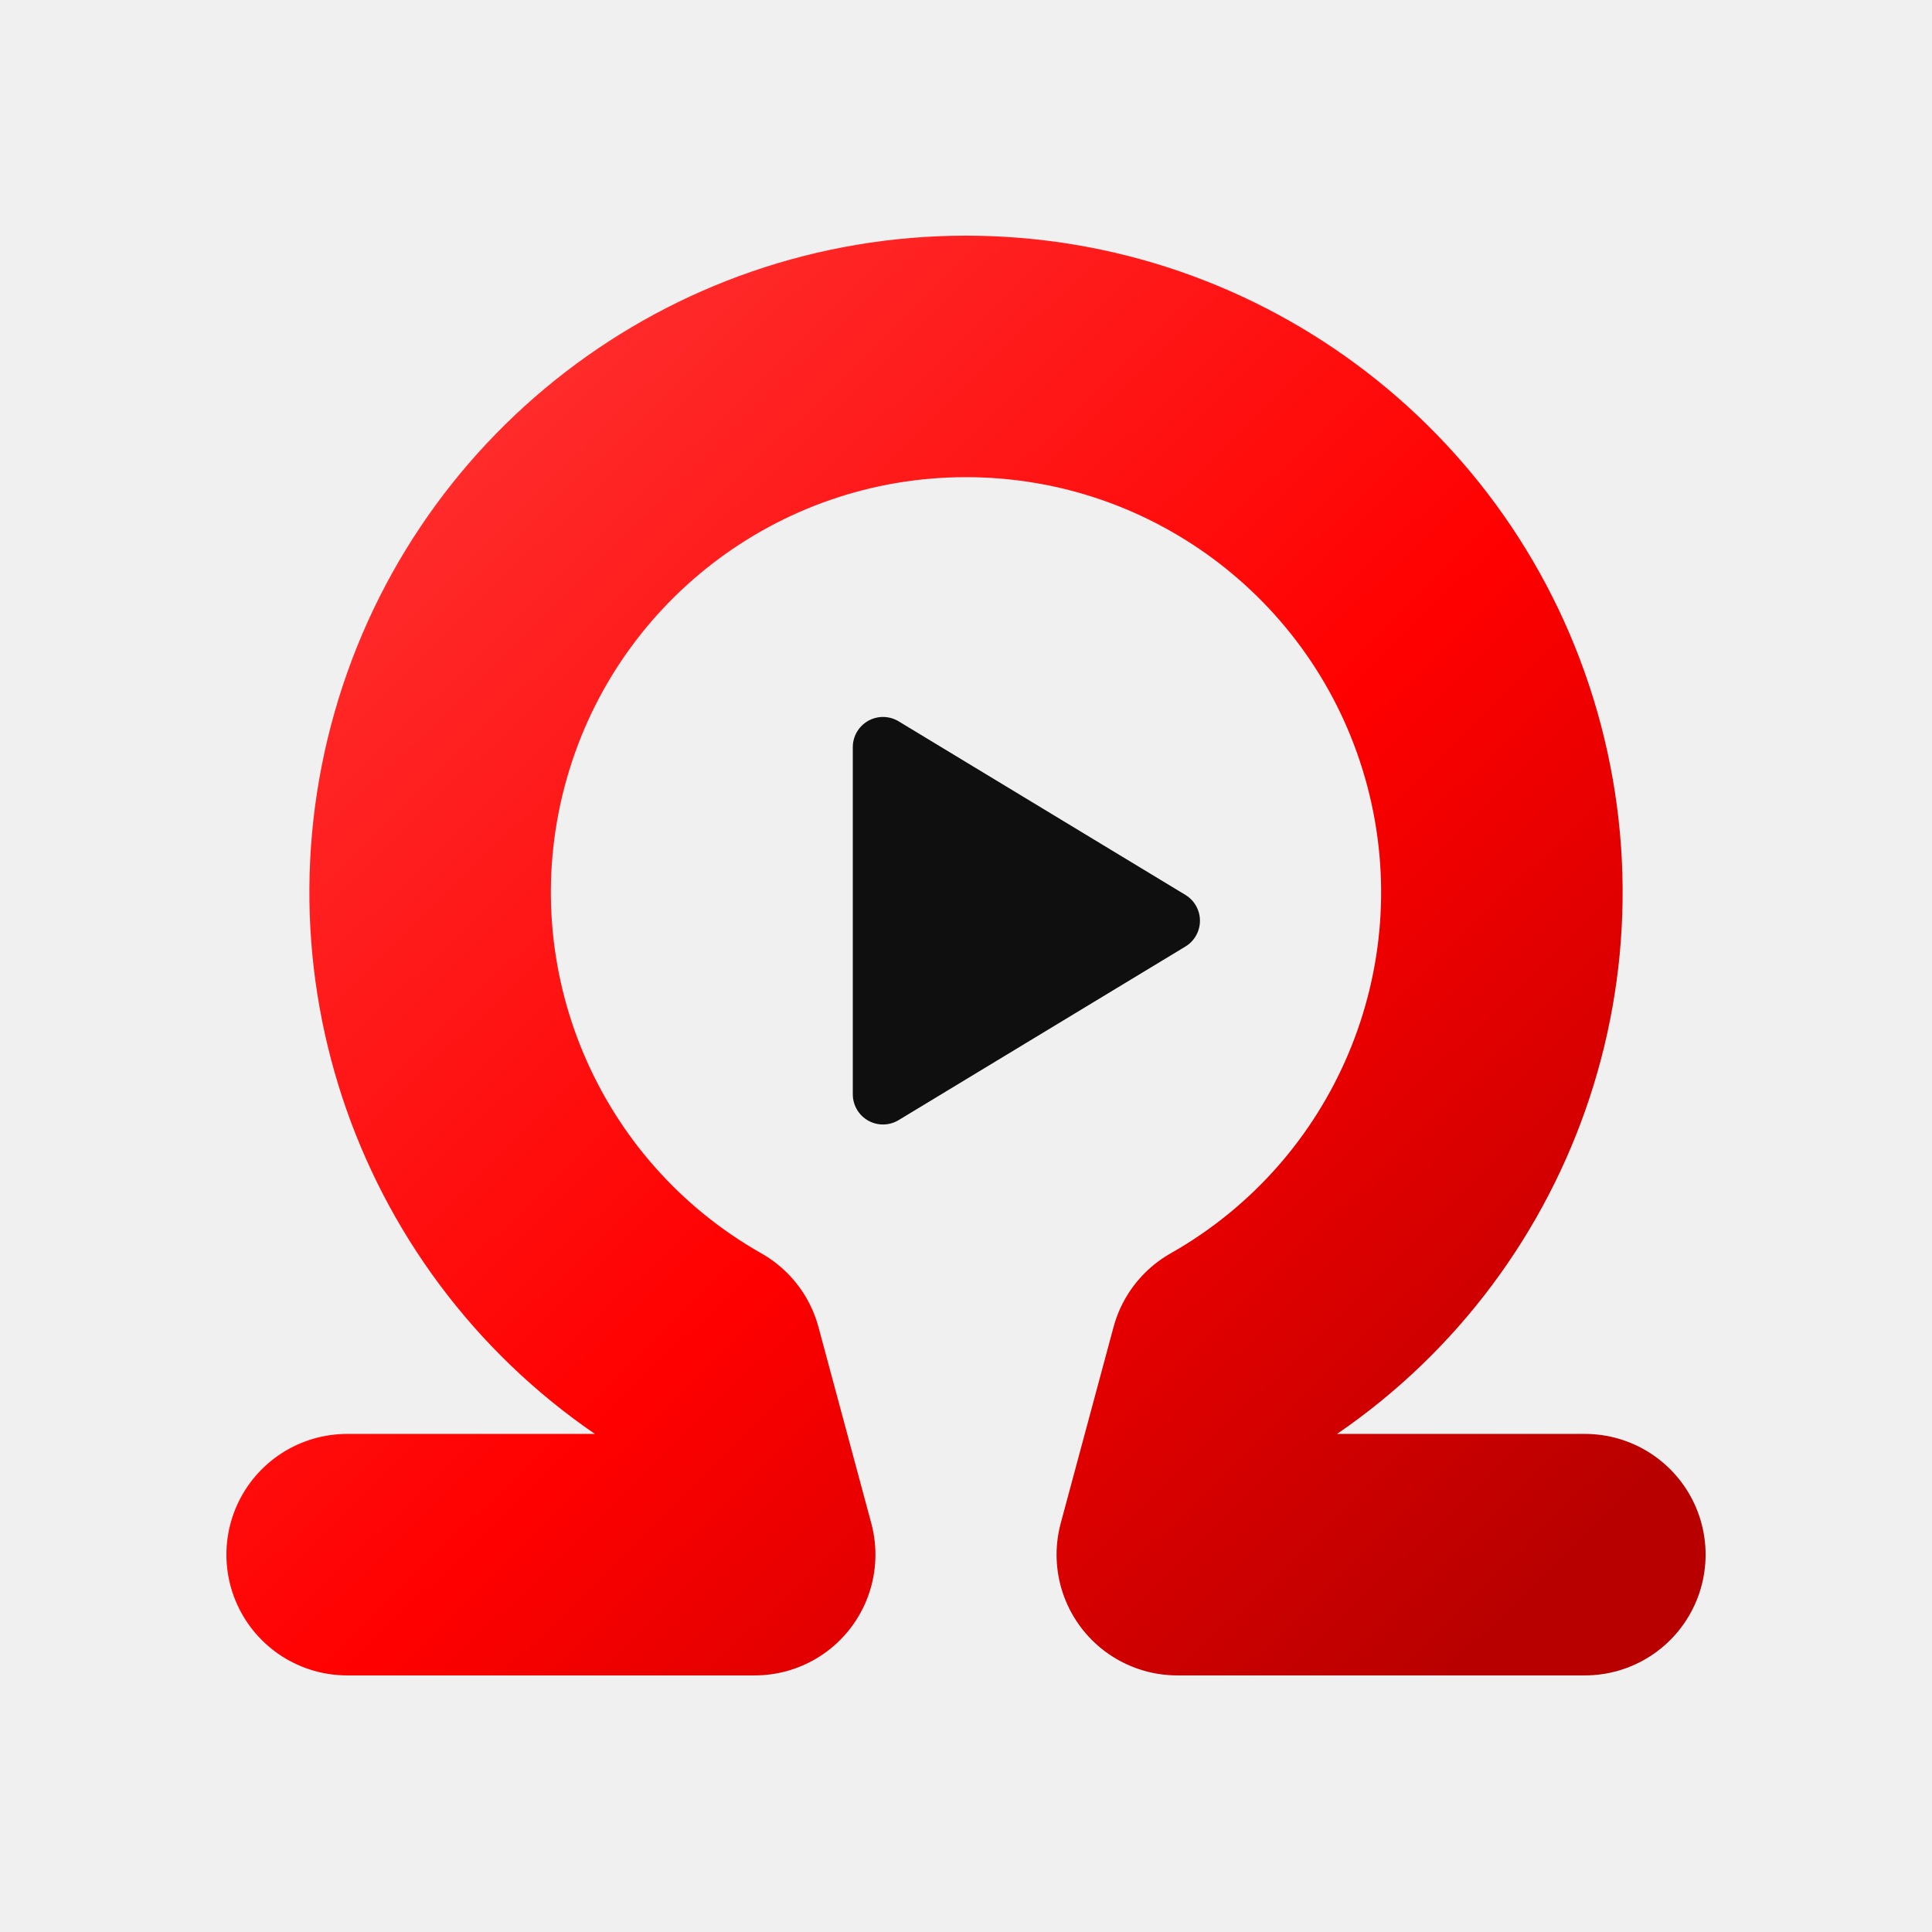
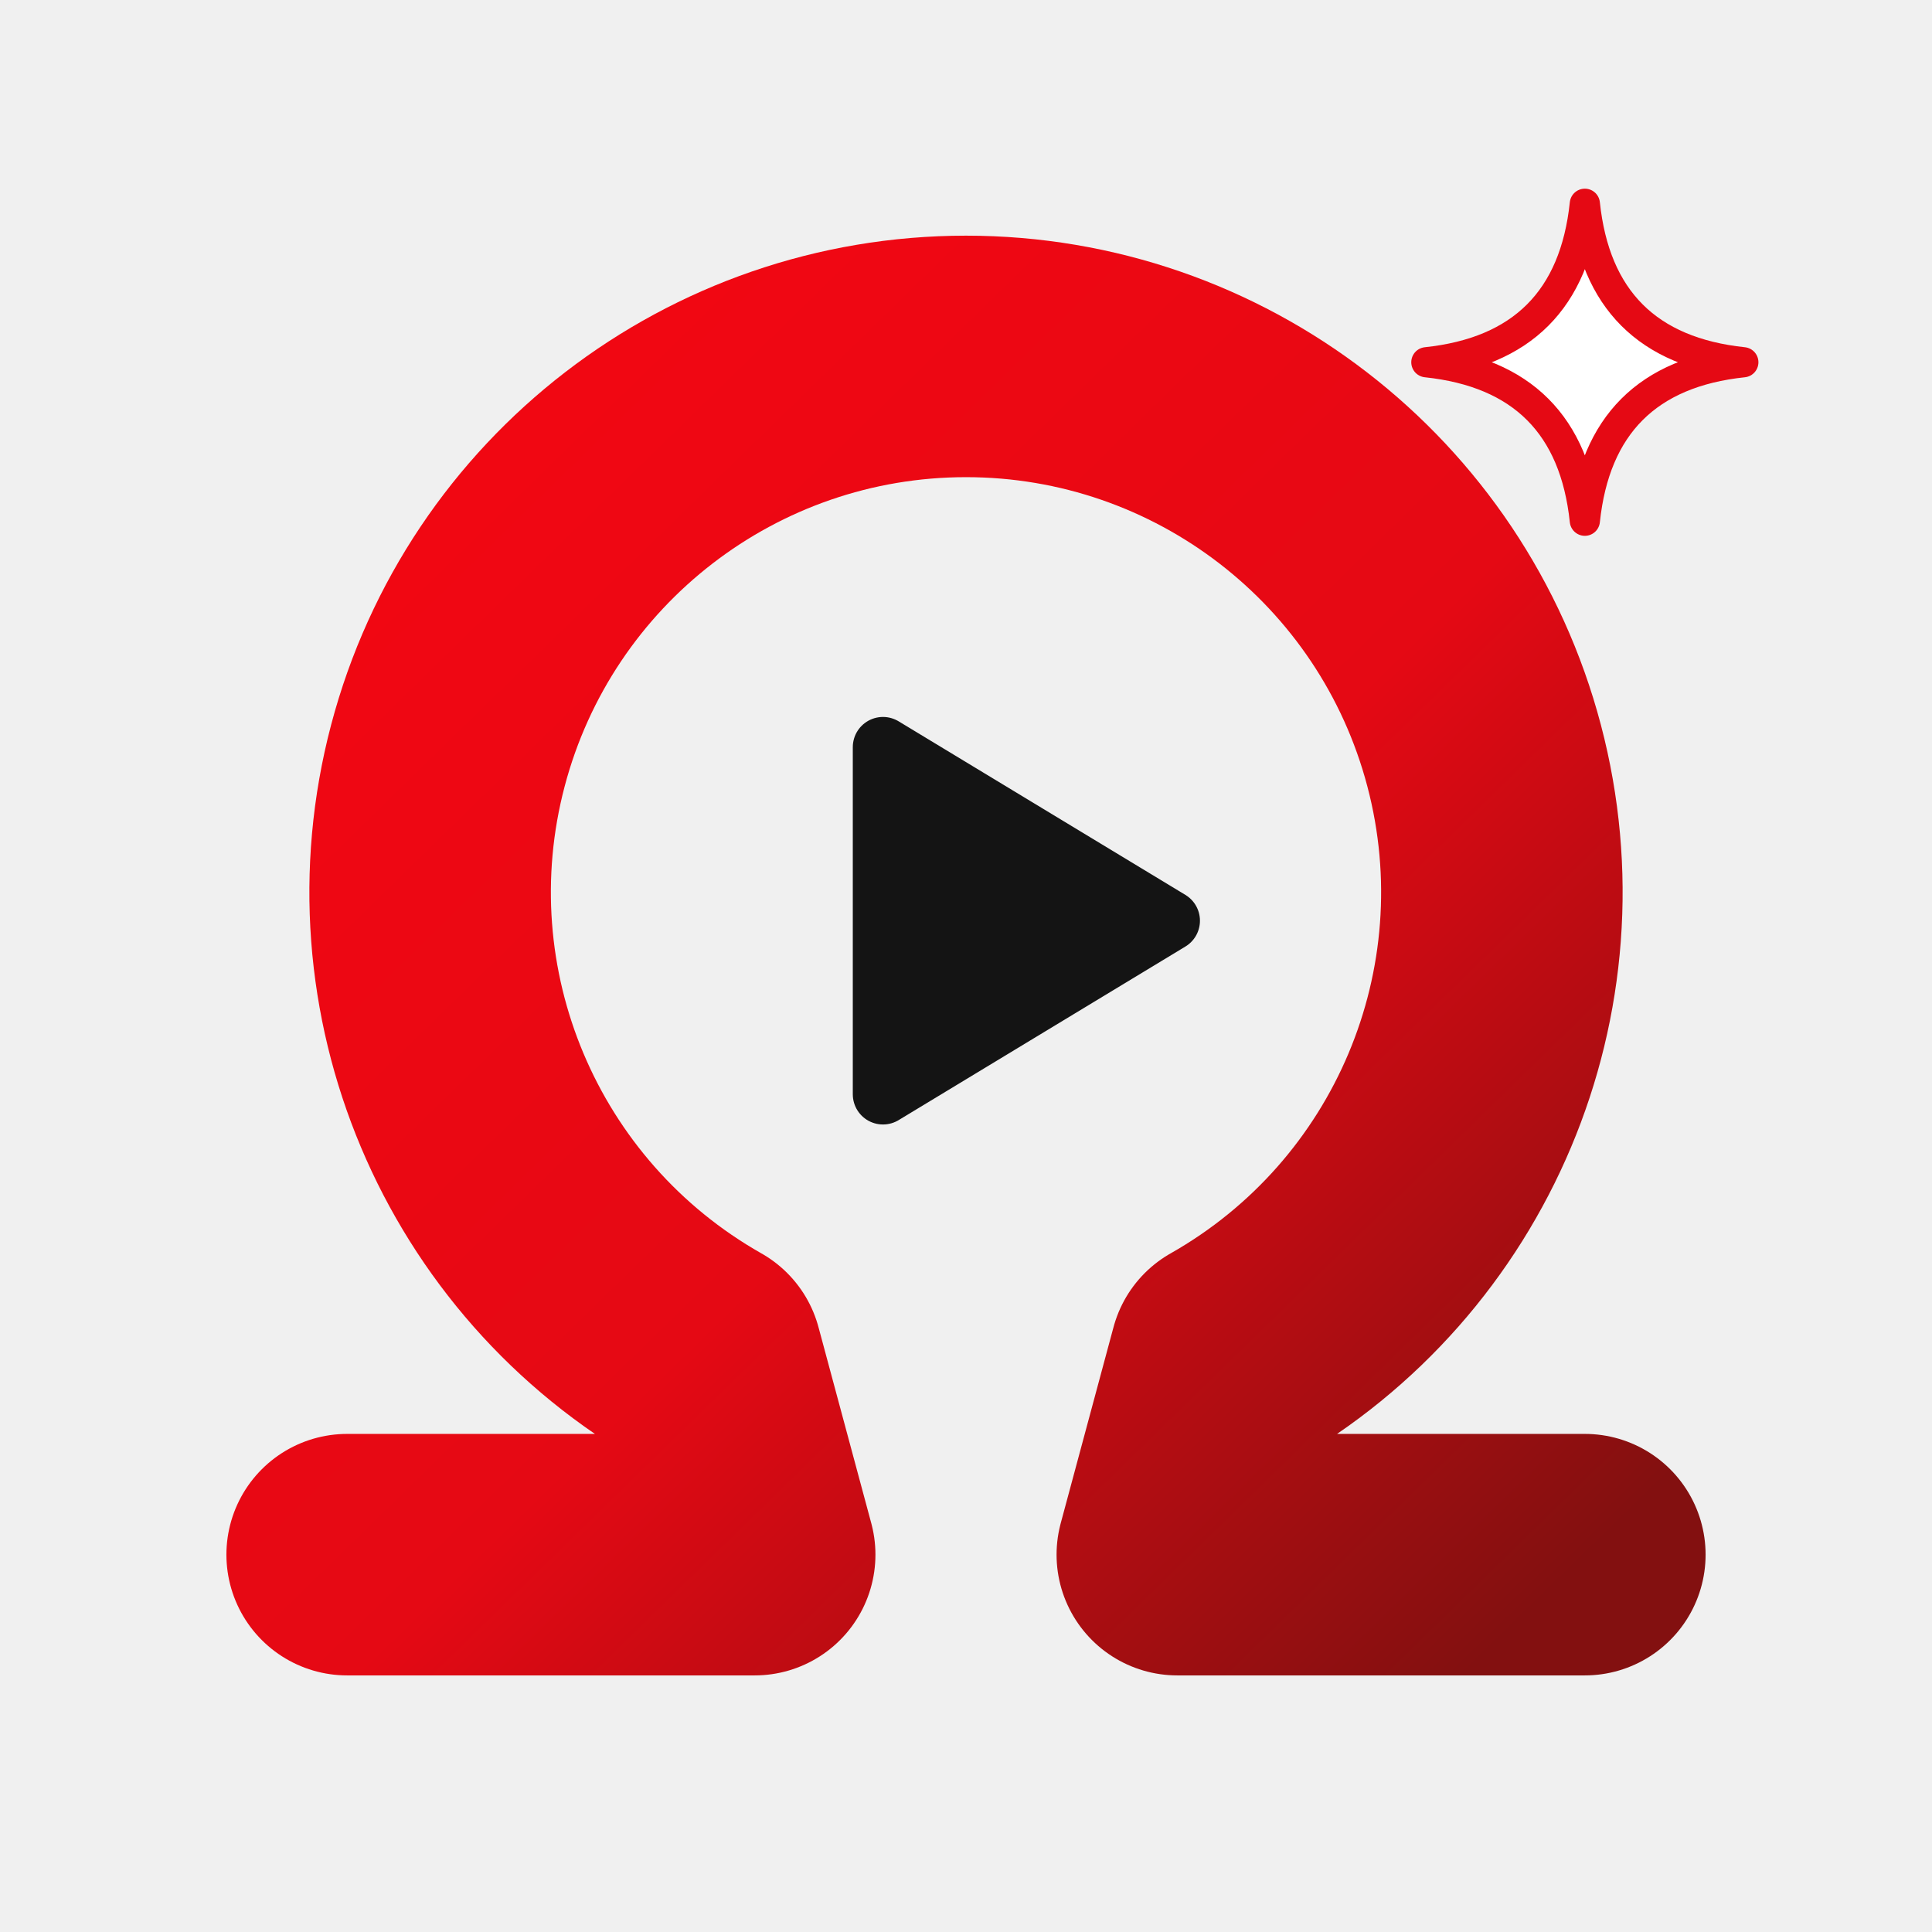
<svg xmlns="http://www.w3.org/2000/svg" viewBox="0 0 512 512">
  <defs>
    <linearGradient id="g" x1="0" y1="0" x2="1" y2="1">
-       <stop offset="0" stop-color="#ff3333" />
-       <stop offset=".55" stop-color="#ff0000" />
-       <stop offset="1" stop-color="#b80000" />
+       <stop offset="0" stop-color="#f40612" />
+       <stop offset=".55" stop-color="#e50914" />
+       <stop offset="1" stop-color="#831010" />
    </linearGradient>
  </defs>
  <path d="M92 412 H200 L186 360 A142 142 0 1 1 326 360 L312 412 H420" fill="none" stroke="url(#g)" stroke-width="64" stroke-linejoin="round" stroke-linecap="round" />
-   <path d="M234 198 L310 244 L234 290 Z" fill="#0f0f0f" stroke="#0f0f0f" stroke-width="16" stroke-linejoin="round" />
+   <path d="M234 198 L310 244 L234 290 Z" fill="#141414" stroke="#141414" stroke-width="16" stroke-linejoin="round" />
+   <path d="M420 54 Q424 92 462 96 Q424 100 420 138 Q416 100 378 96 Q416 92 420 54 Z" fill="#ffffff" stroke="#e50914" stroke-width="8" stroke-linejoin="round" />
</svg>
